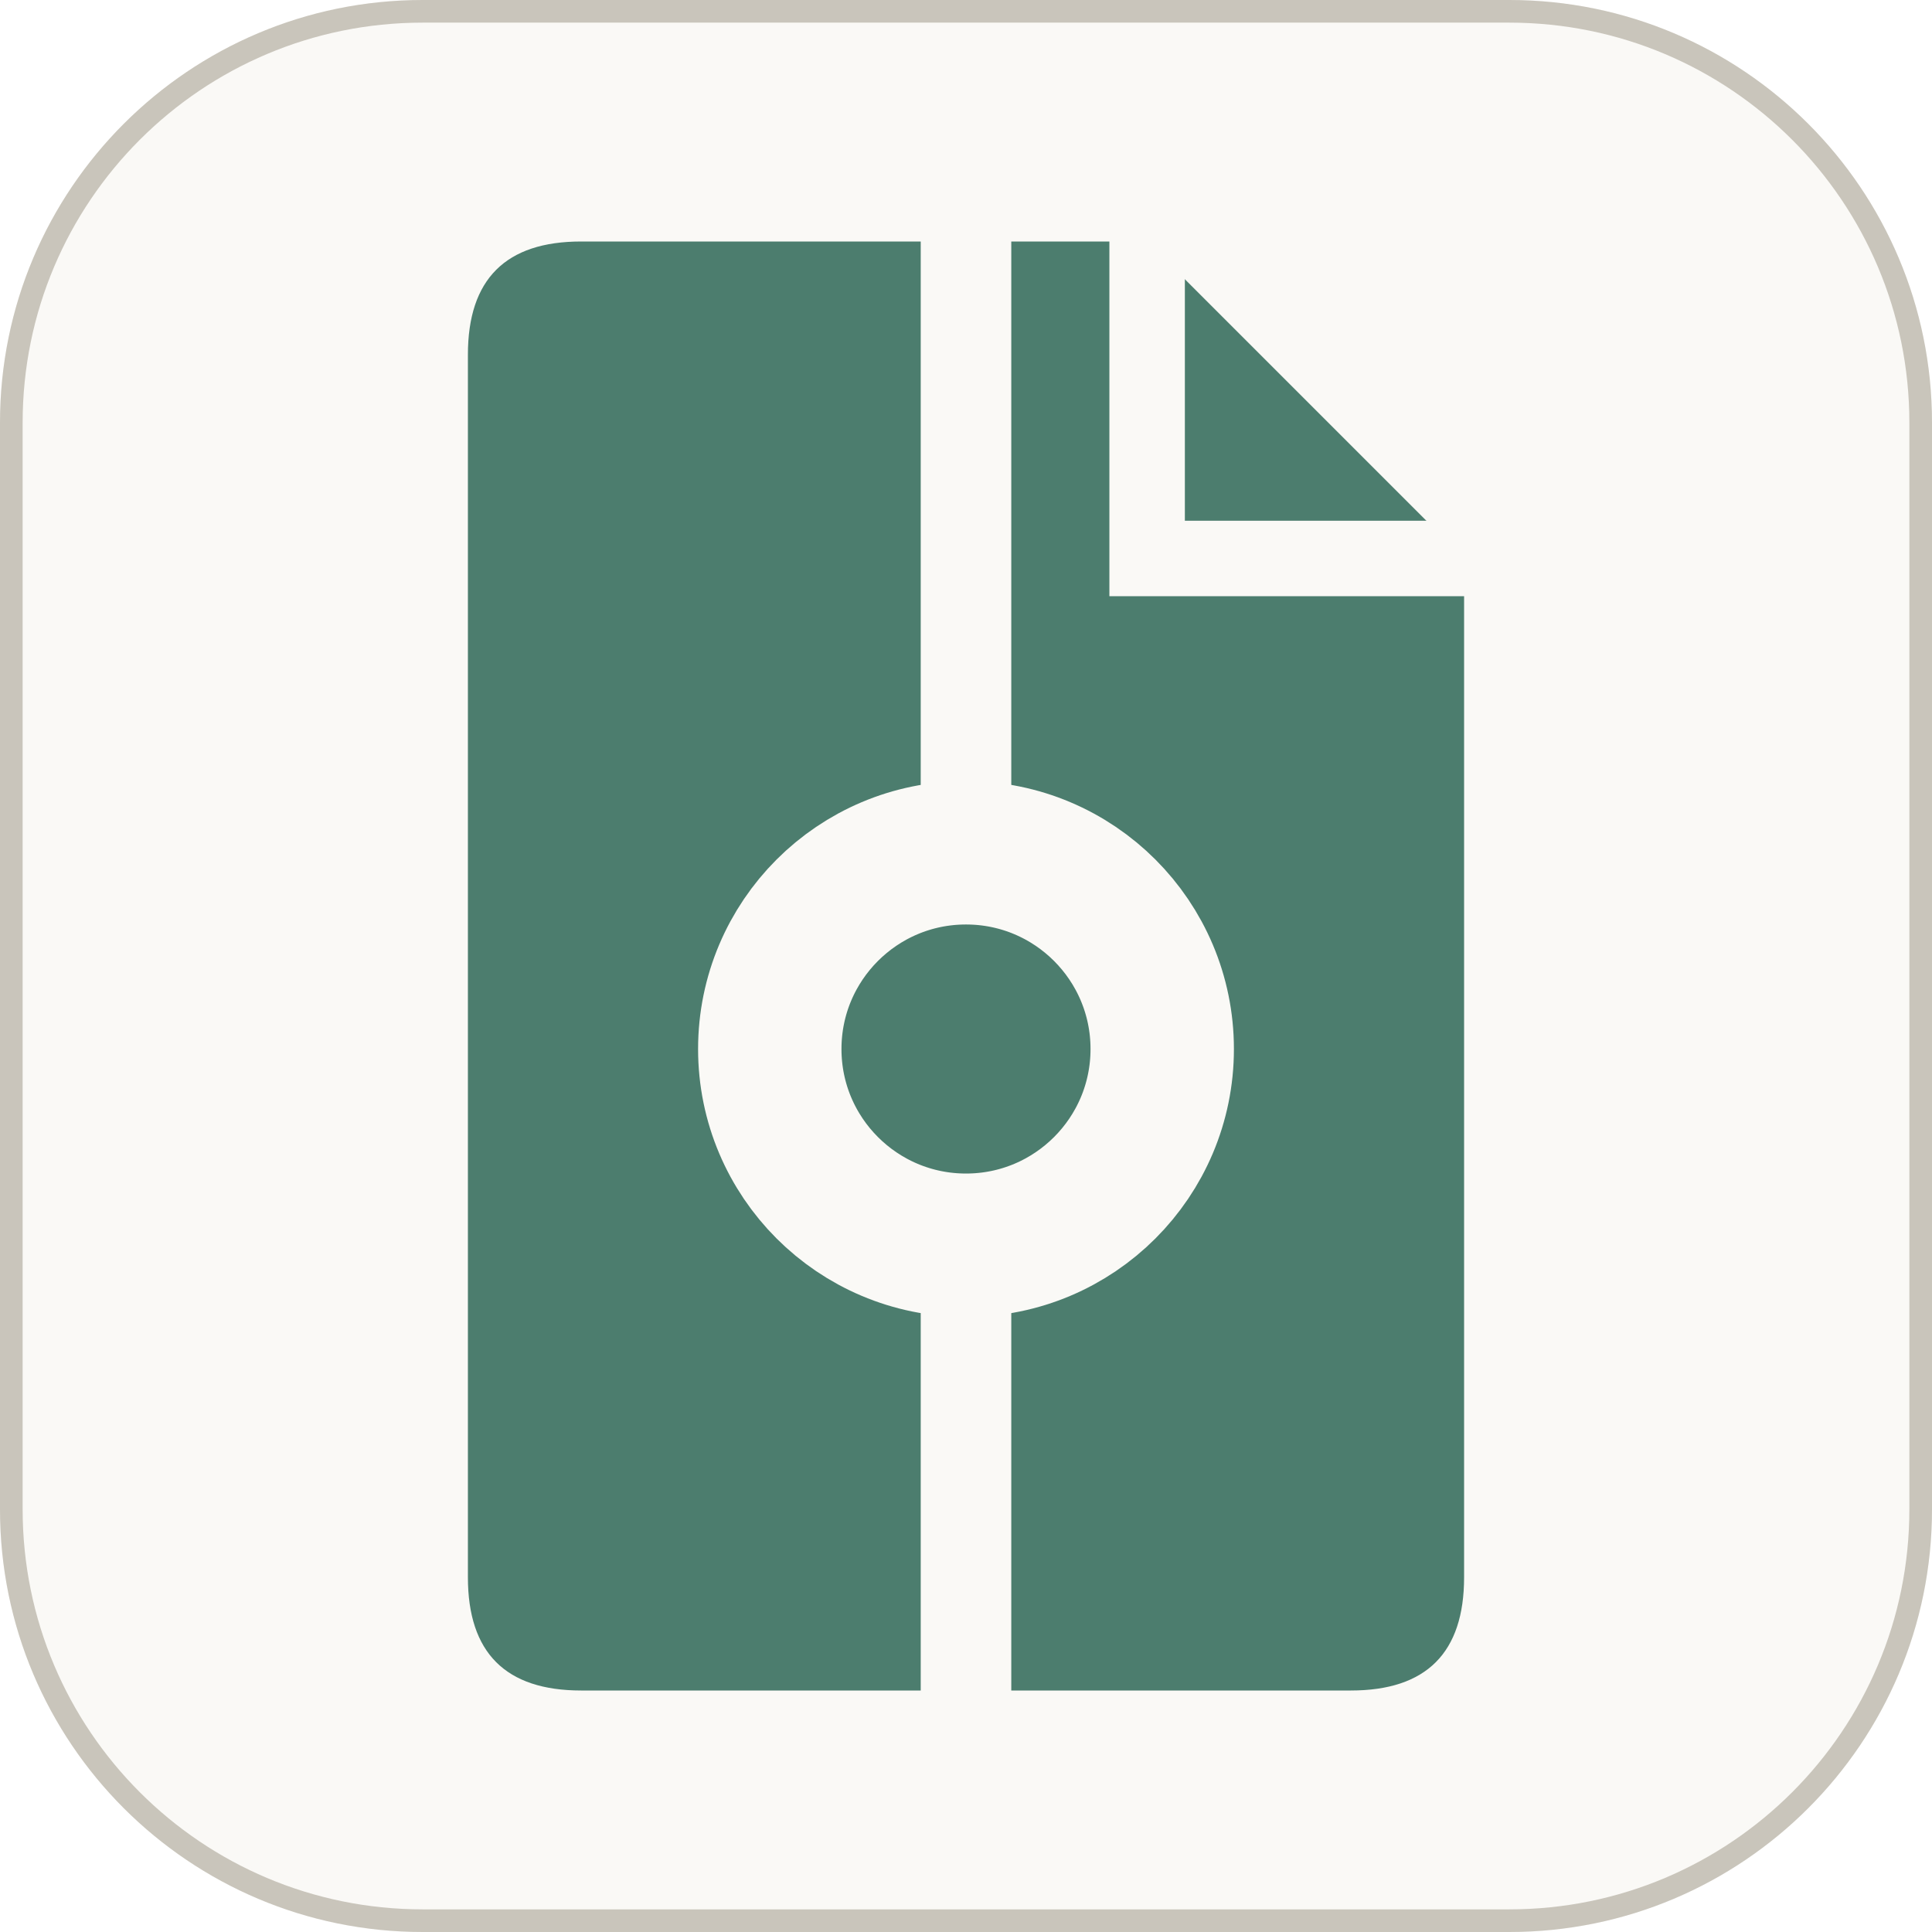
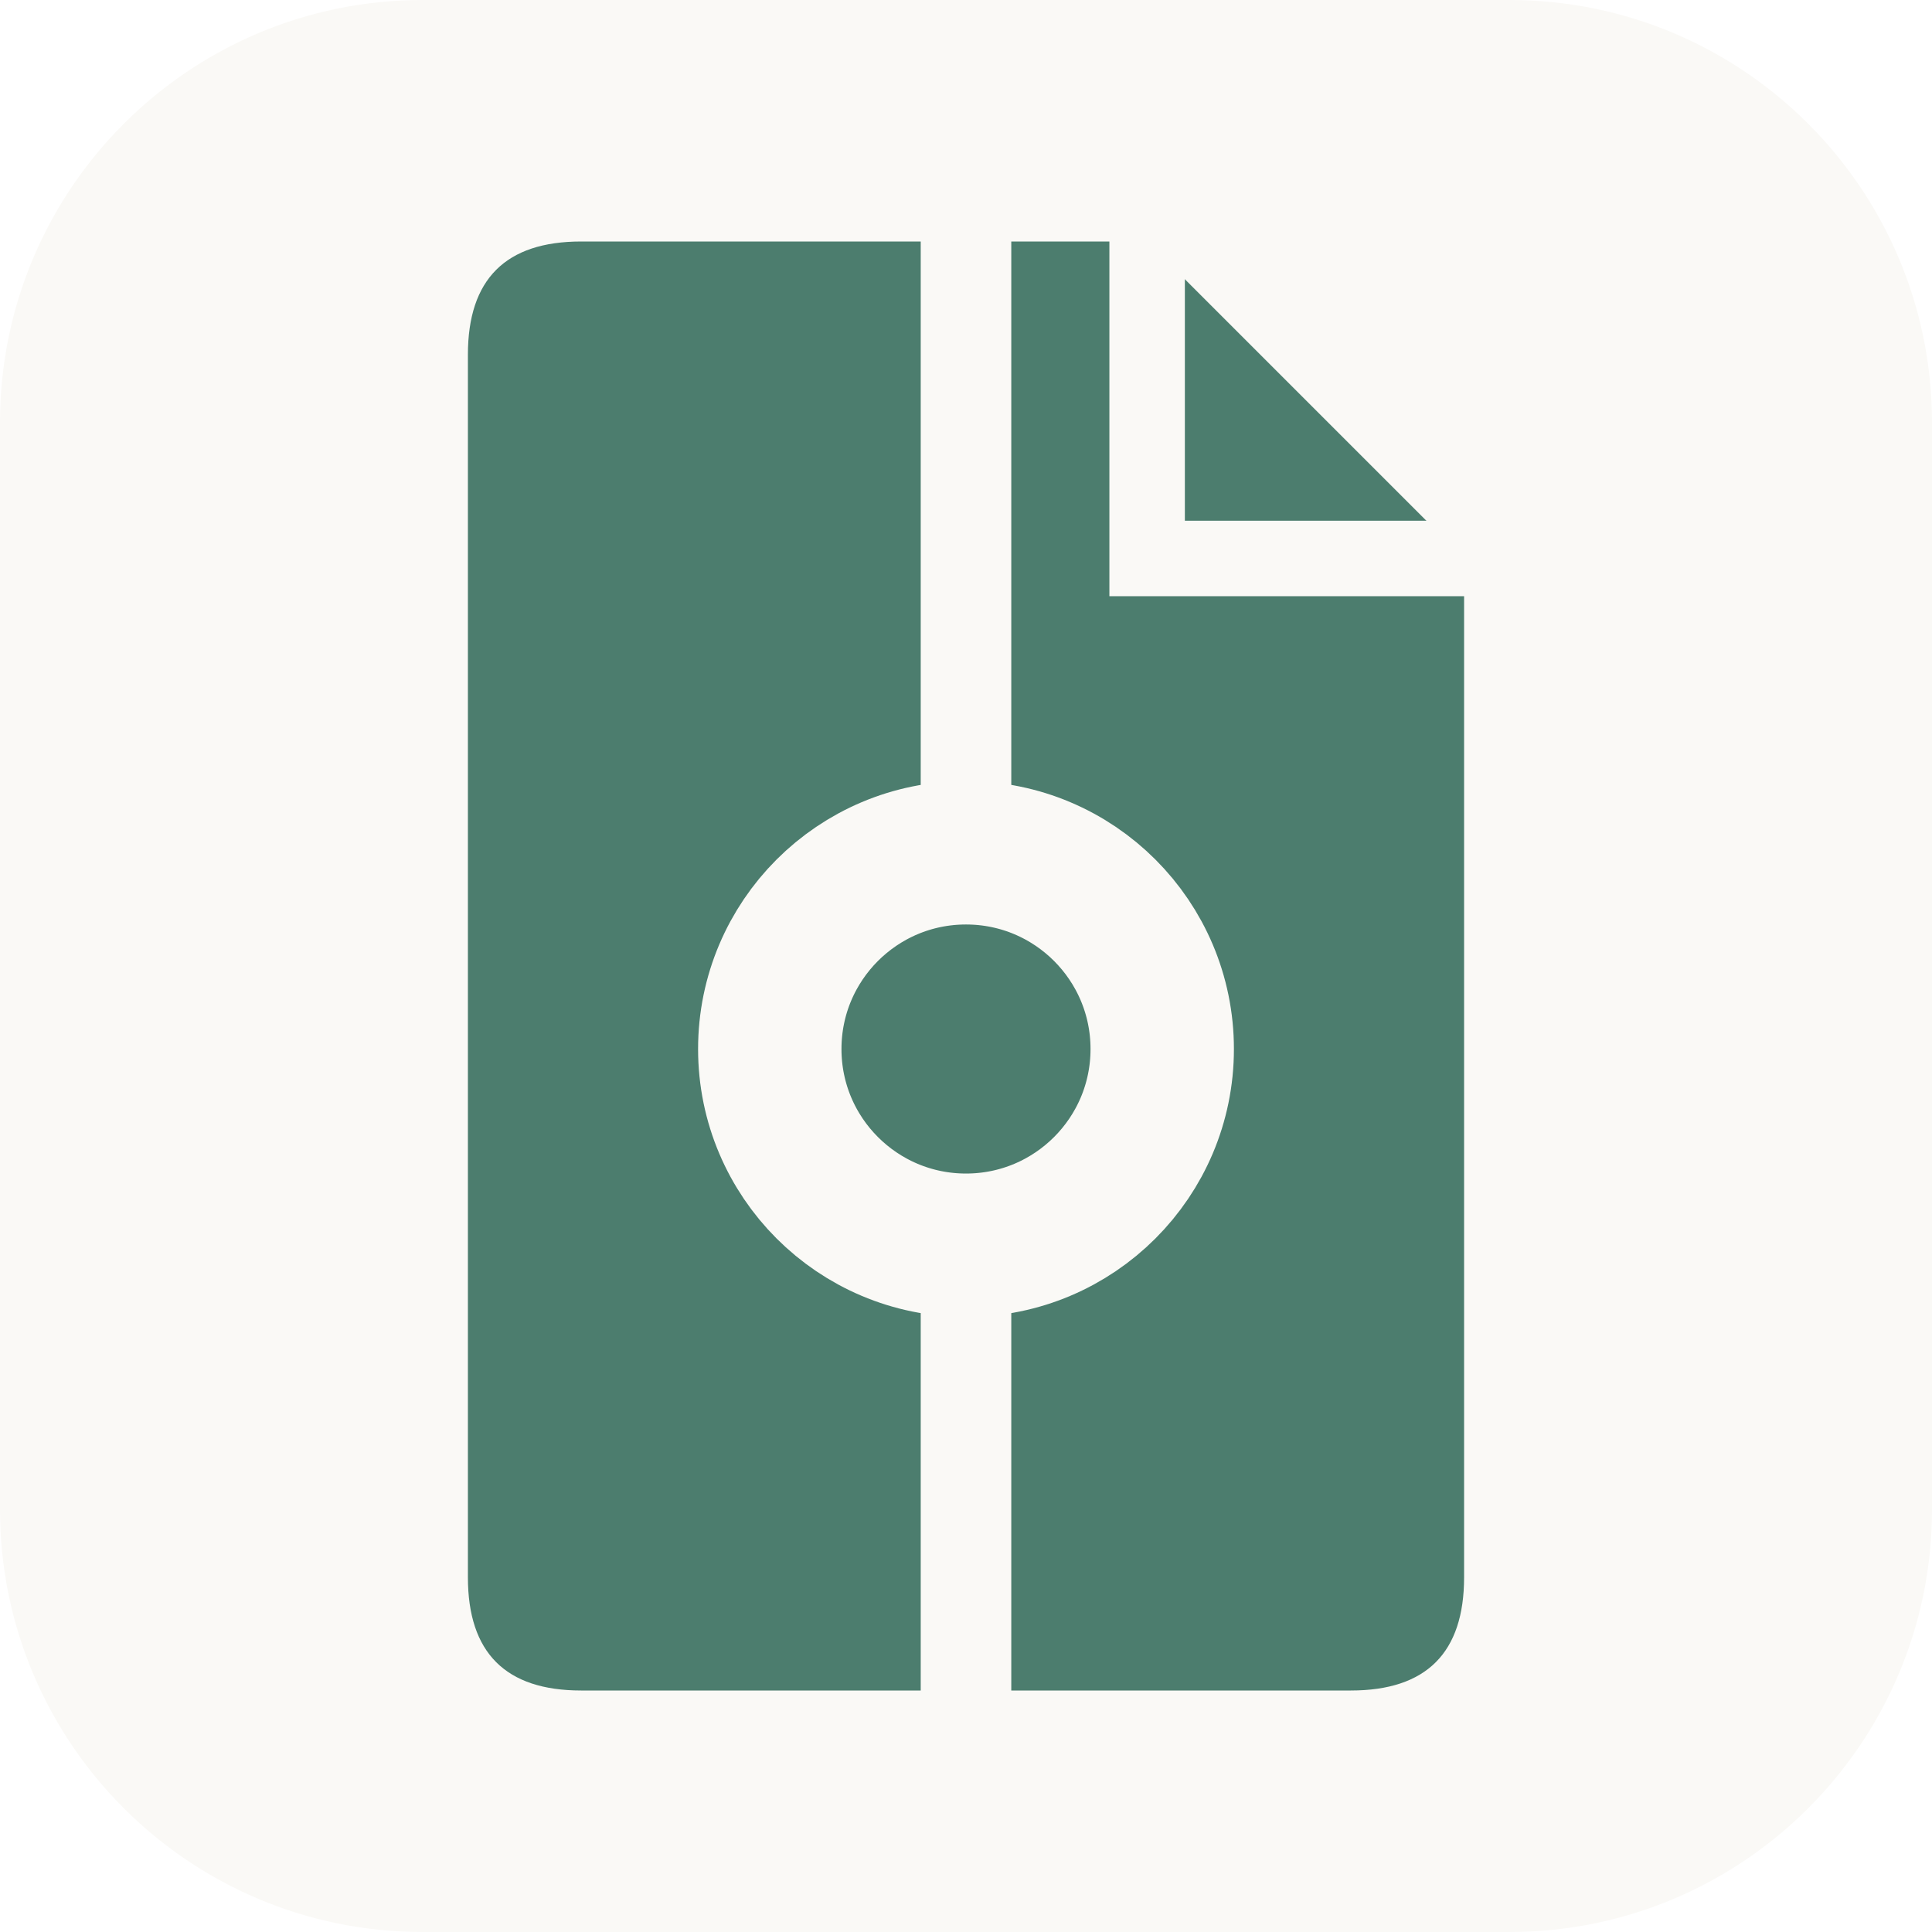
<svg xmlns="http://www.w3.org/2000/svg" viewBox="0 0 512 512" width="512" height="512">
  <rect id="tile" x="0" y="0" width="512" height="512" rx="112" fill="#FAF9F6" />
-   <rect id="hairline" x="3.0" y="3.0" width="506" height="506" rx="109.0" fill="none" stroke="#C9C5BB" stroke-width="6" />
  <path id="page" d="M 154 64 L 304 64 L 388 148 L 388 418 Q 388 448 358 448 L 154 448 Q 124 448 124 418 L 124 94 Q 124 64 154 64 Z" fill="#4C7D6E" />
  <path id="crease" d="M 304 54 L 304 148 L 398 148" fill="none" stroke="#FAF9F6" stroke-width="20" stroke-linecap="butt" stroke-linejoin="miter" />
  <path id="trunk" d="M 256 64 L 256 211.0 M 256 345.0 L 256 448" fill="none" stroke="#FAF9F6" stroke-width="24" stroke-linecap="round" />
  <circle id="commit" cx="256" cy="278" r="52" fill="none" stroke="#FAF9F6" stroke-width="38" />
</svg>
